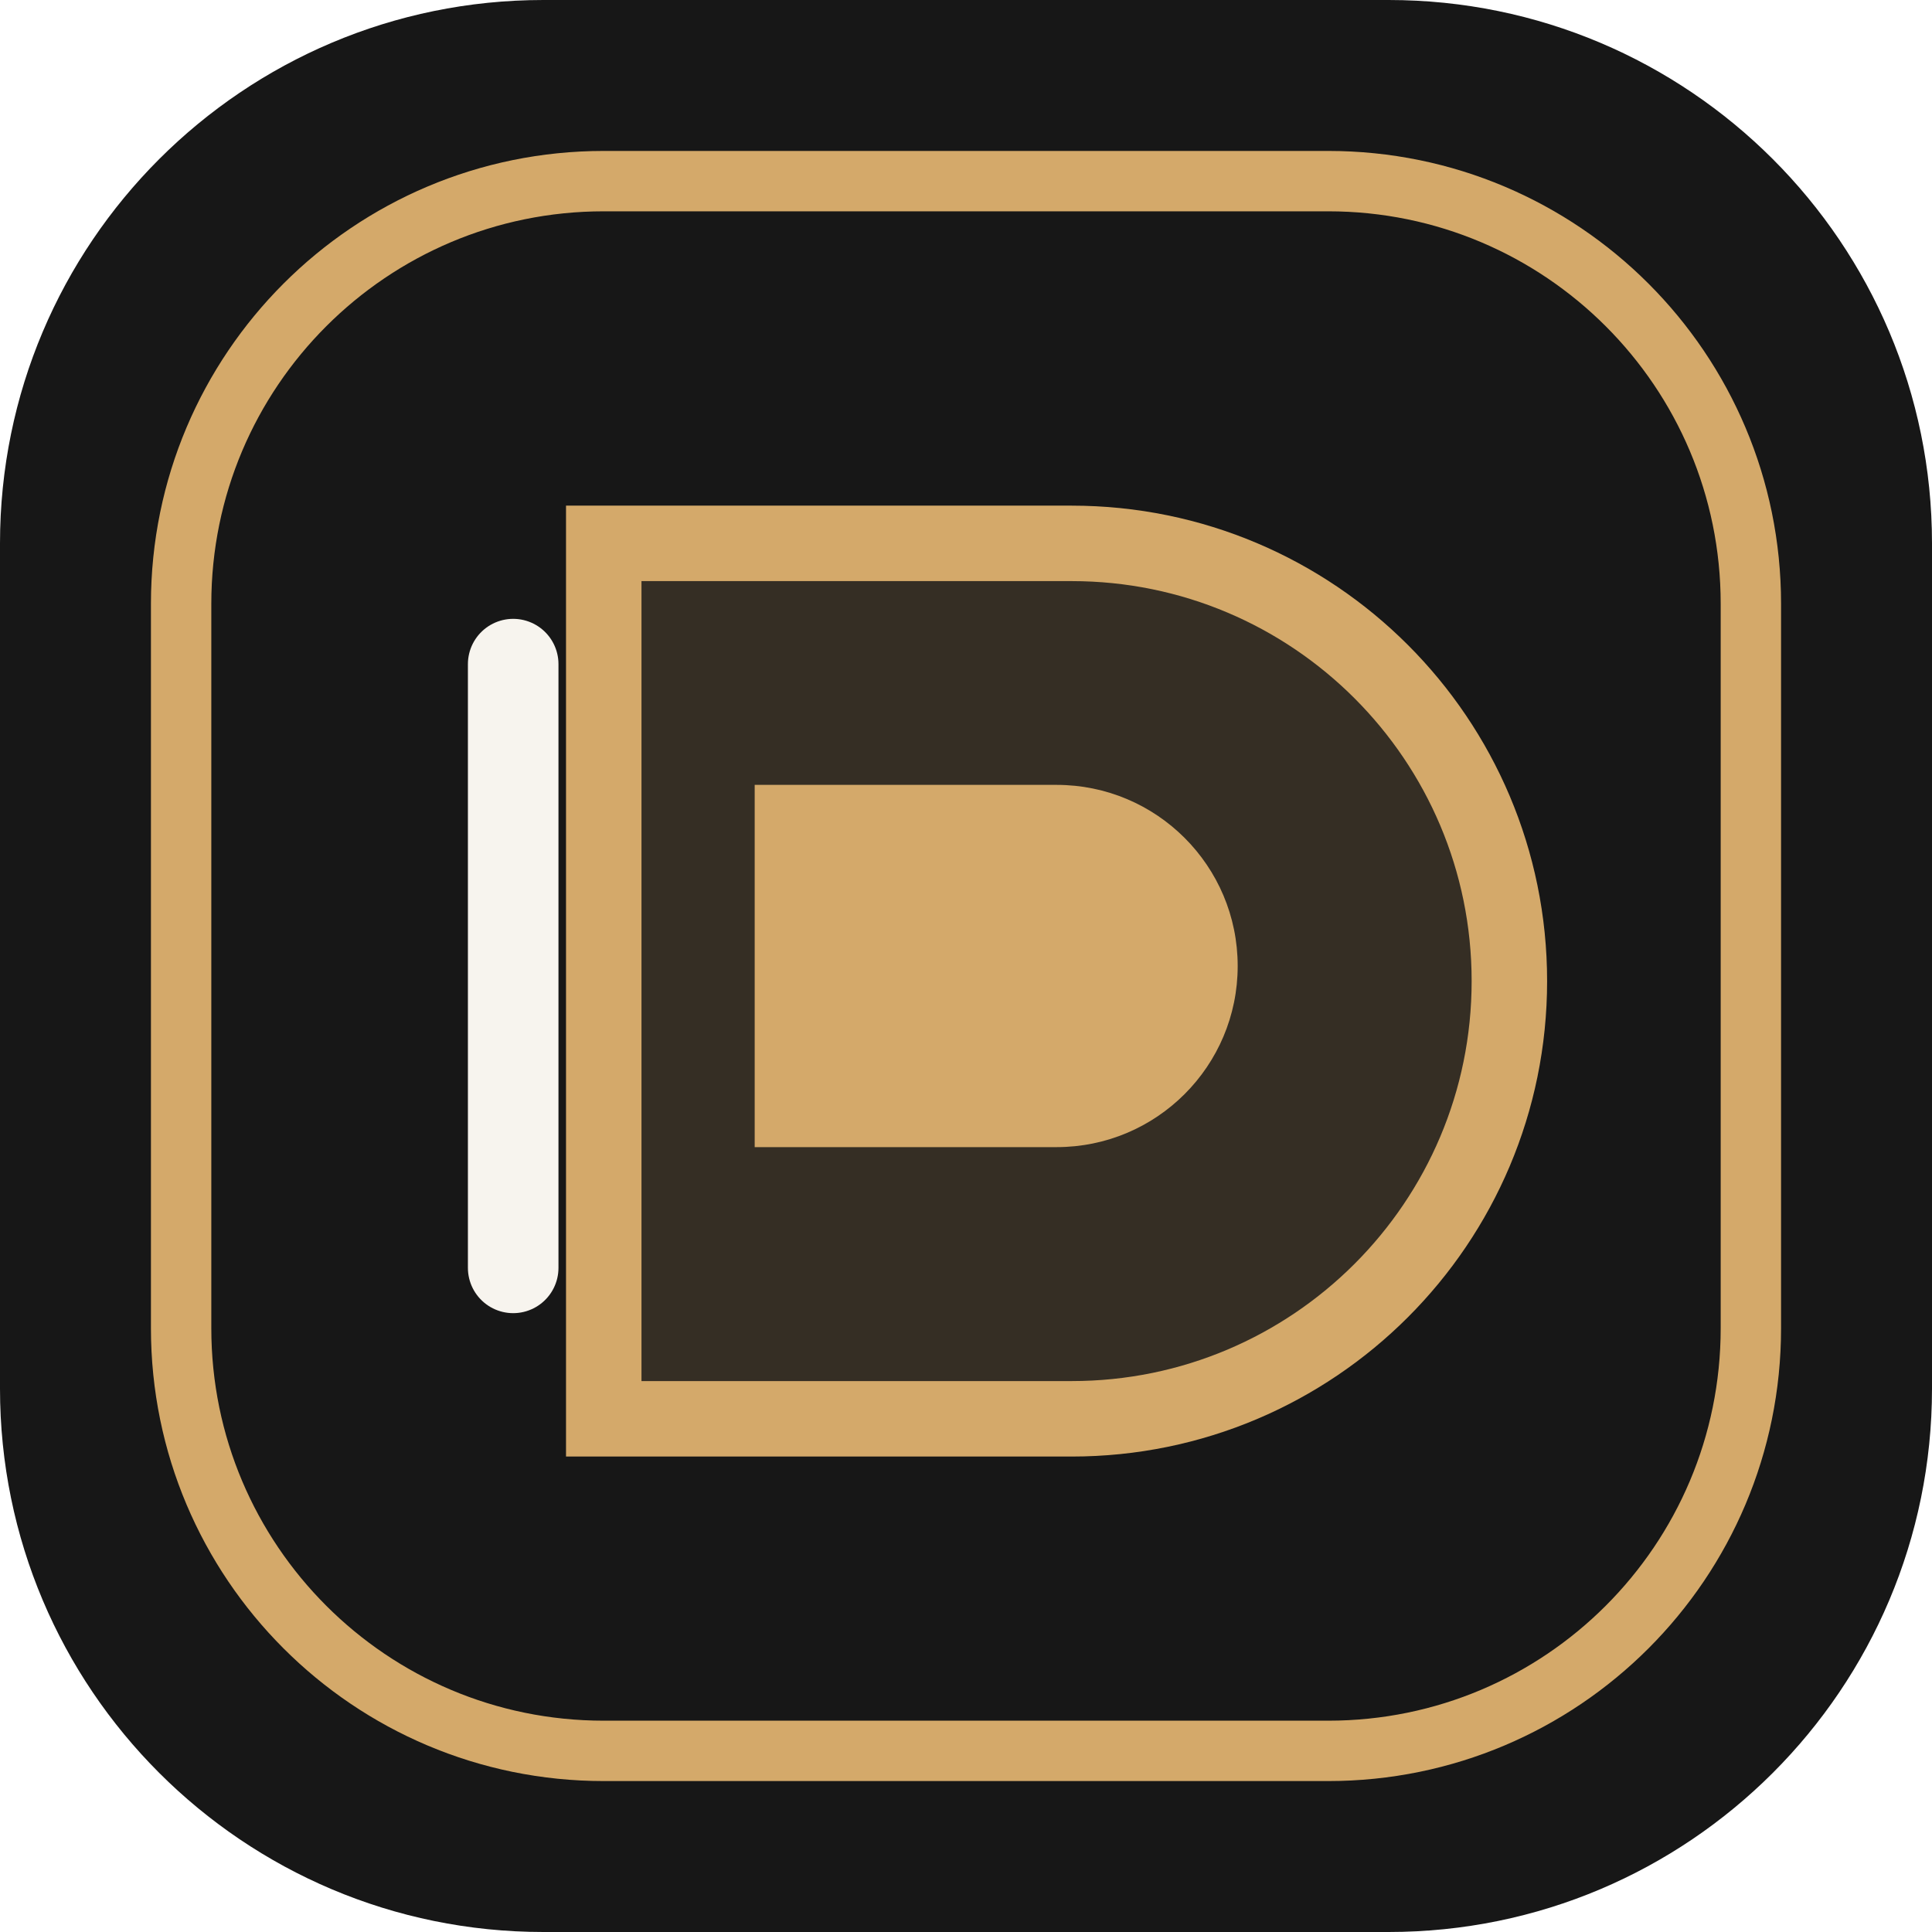
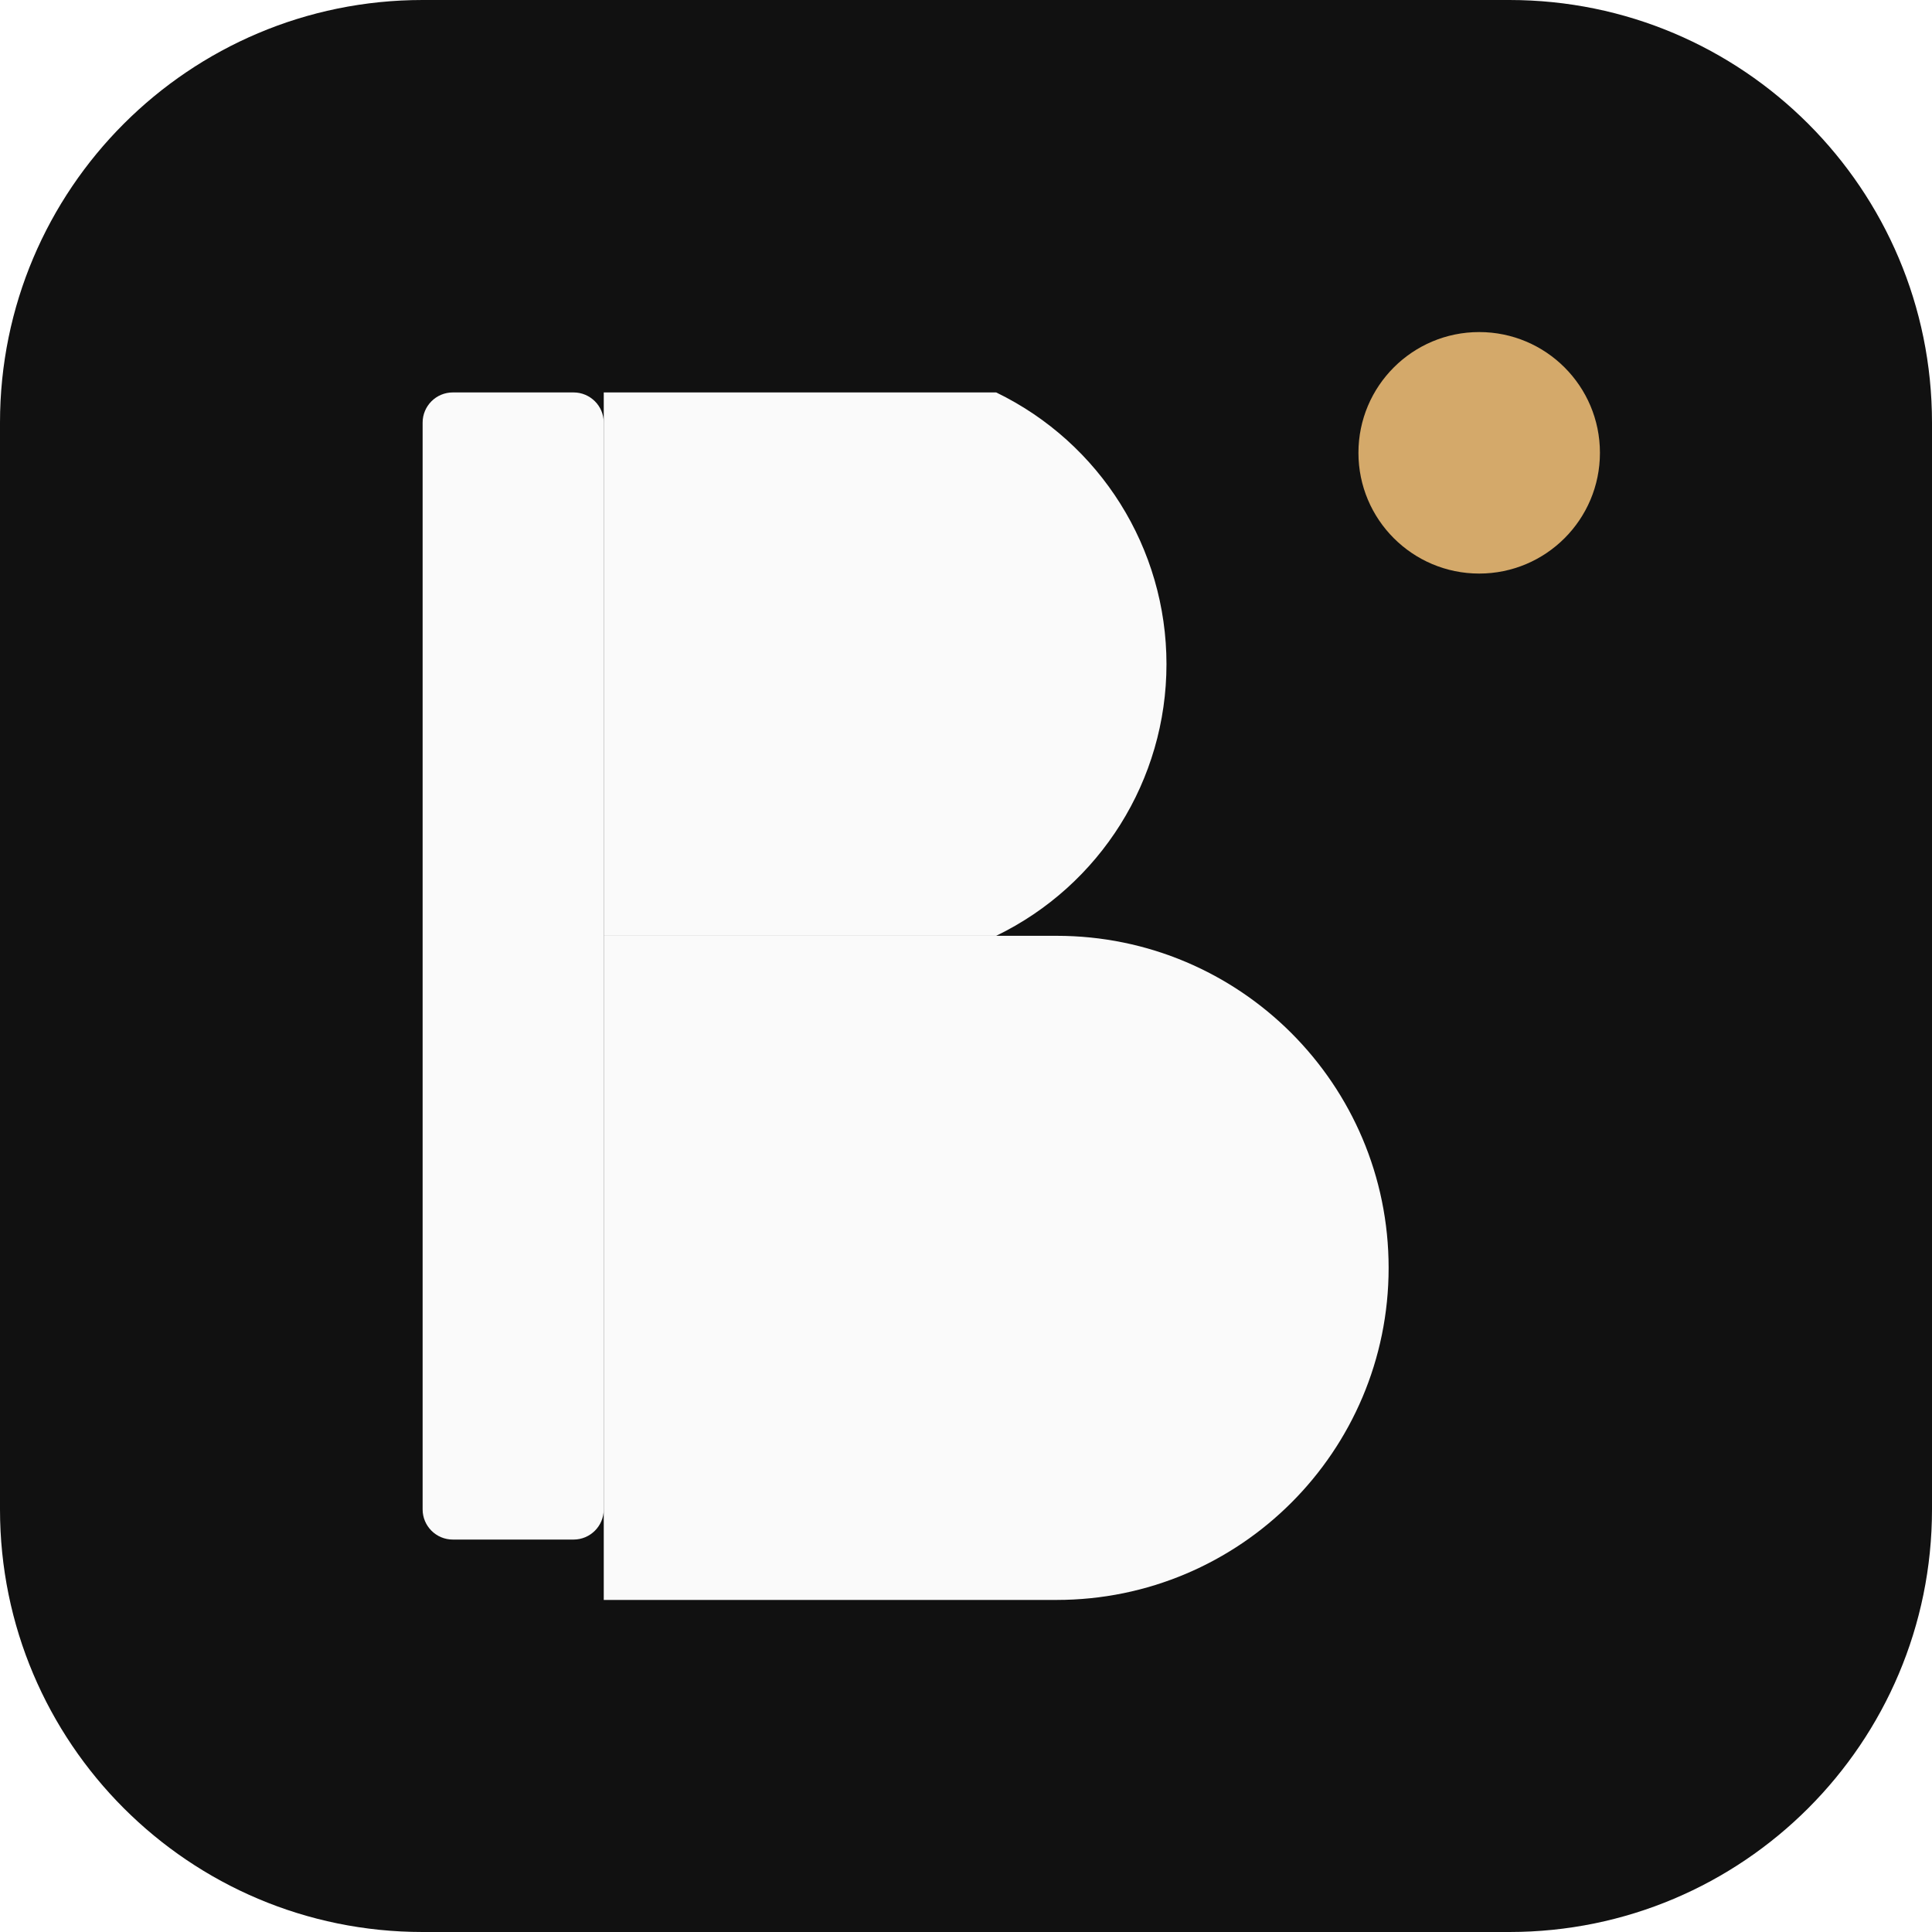
<svg xmlns="http://www.w3.org/2000/svg" width="64" height="64" viewBox="0 0 64 64" fill="none">
-   <rect width="64" height="64" rx="18" fill="#171717" />
-   <rect x="6" y="6" width="52" height="52" rx="14" stroke="#D4A96A" stroke-width="2" />
-   <path d="M20 18H35.5C43.508 18 50 24.492 50 32.5C50 40.508 43.508 47 35.5 47H20V18Z" fill="#D4A96A" fill-opacity="0.16" stroke="#D4A96A" stroke-width="2.5" />
-   <path d="M25 26H35C38.314 26 41 28.686 41 32C41 35.314 38.314 38 35 38H25V26Z" fill="#D4A96A" />
-   <path d="M17 22L17 42" stroke="#F7F4EE" stroke-width="3" stroke-linecap="round" />
+   <rect width="64" height="64" rx="14" fill="#111111" />
+   <rect x="14" y="13" width="6" height="38" rx="1" fill="#FAFAFA" />
+   <path d="M20 13 H33 A10 10 0 0 1 33 31 H20 Z" fill="#FAFAFA" />
+   <path d="M20 31 H35 A11 11 0 0 1 35 53 H20 Z" fill="#FAFAFA" />
+   <circle cx="49" cy="15" r="4" fill="#D4A96A" />
</svg>
